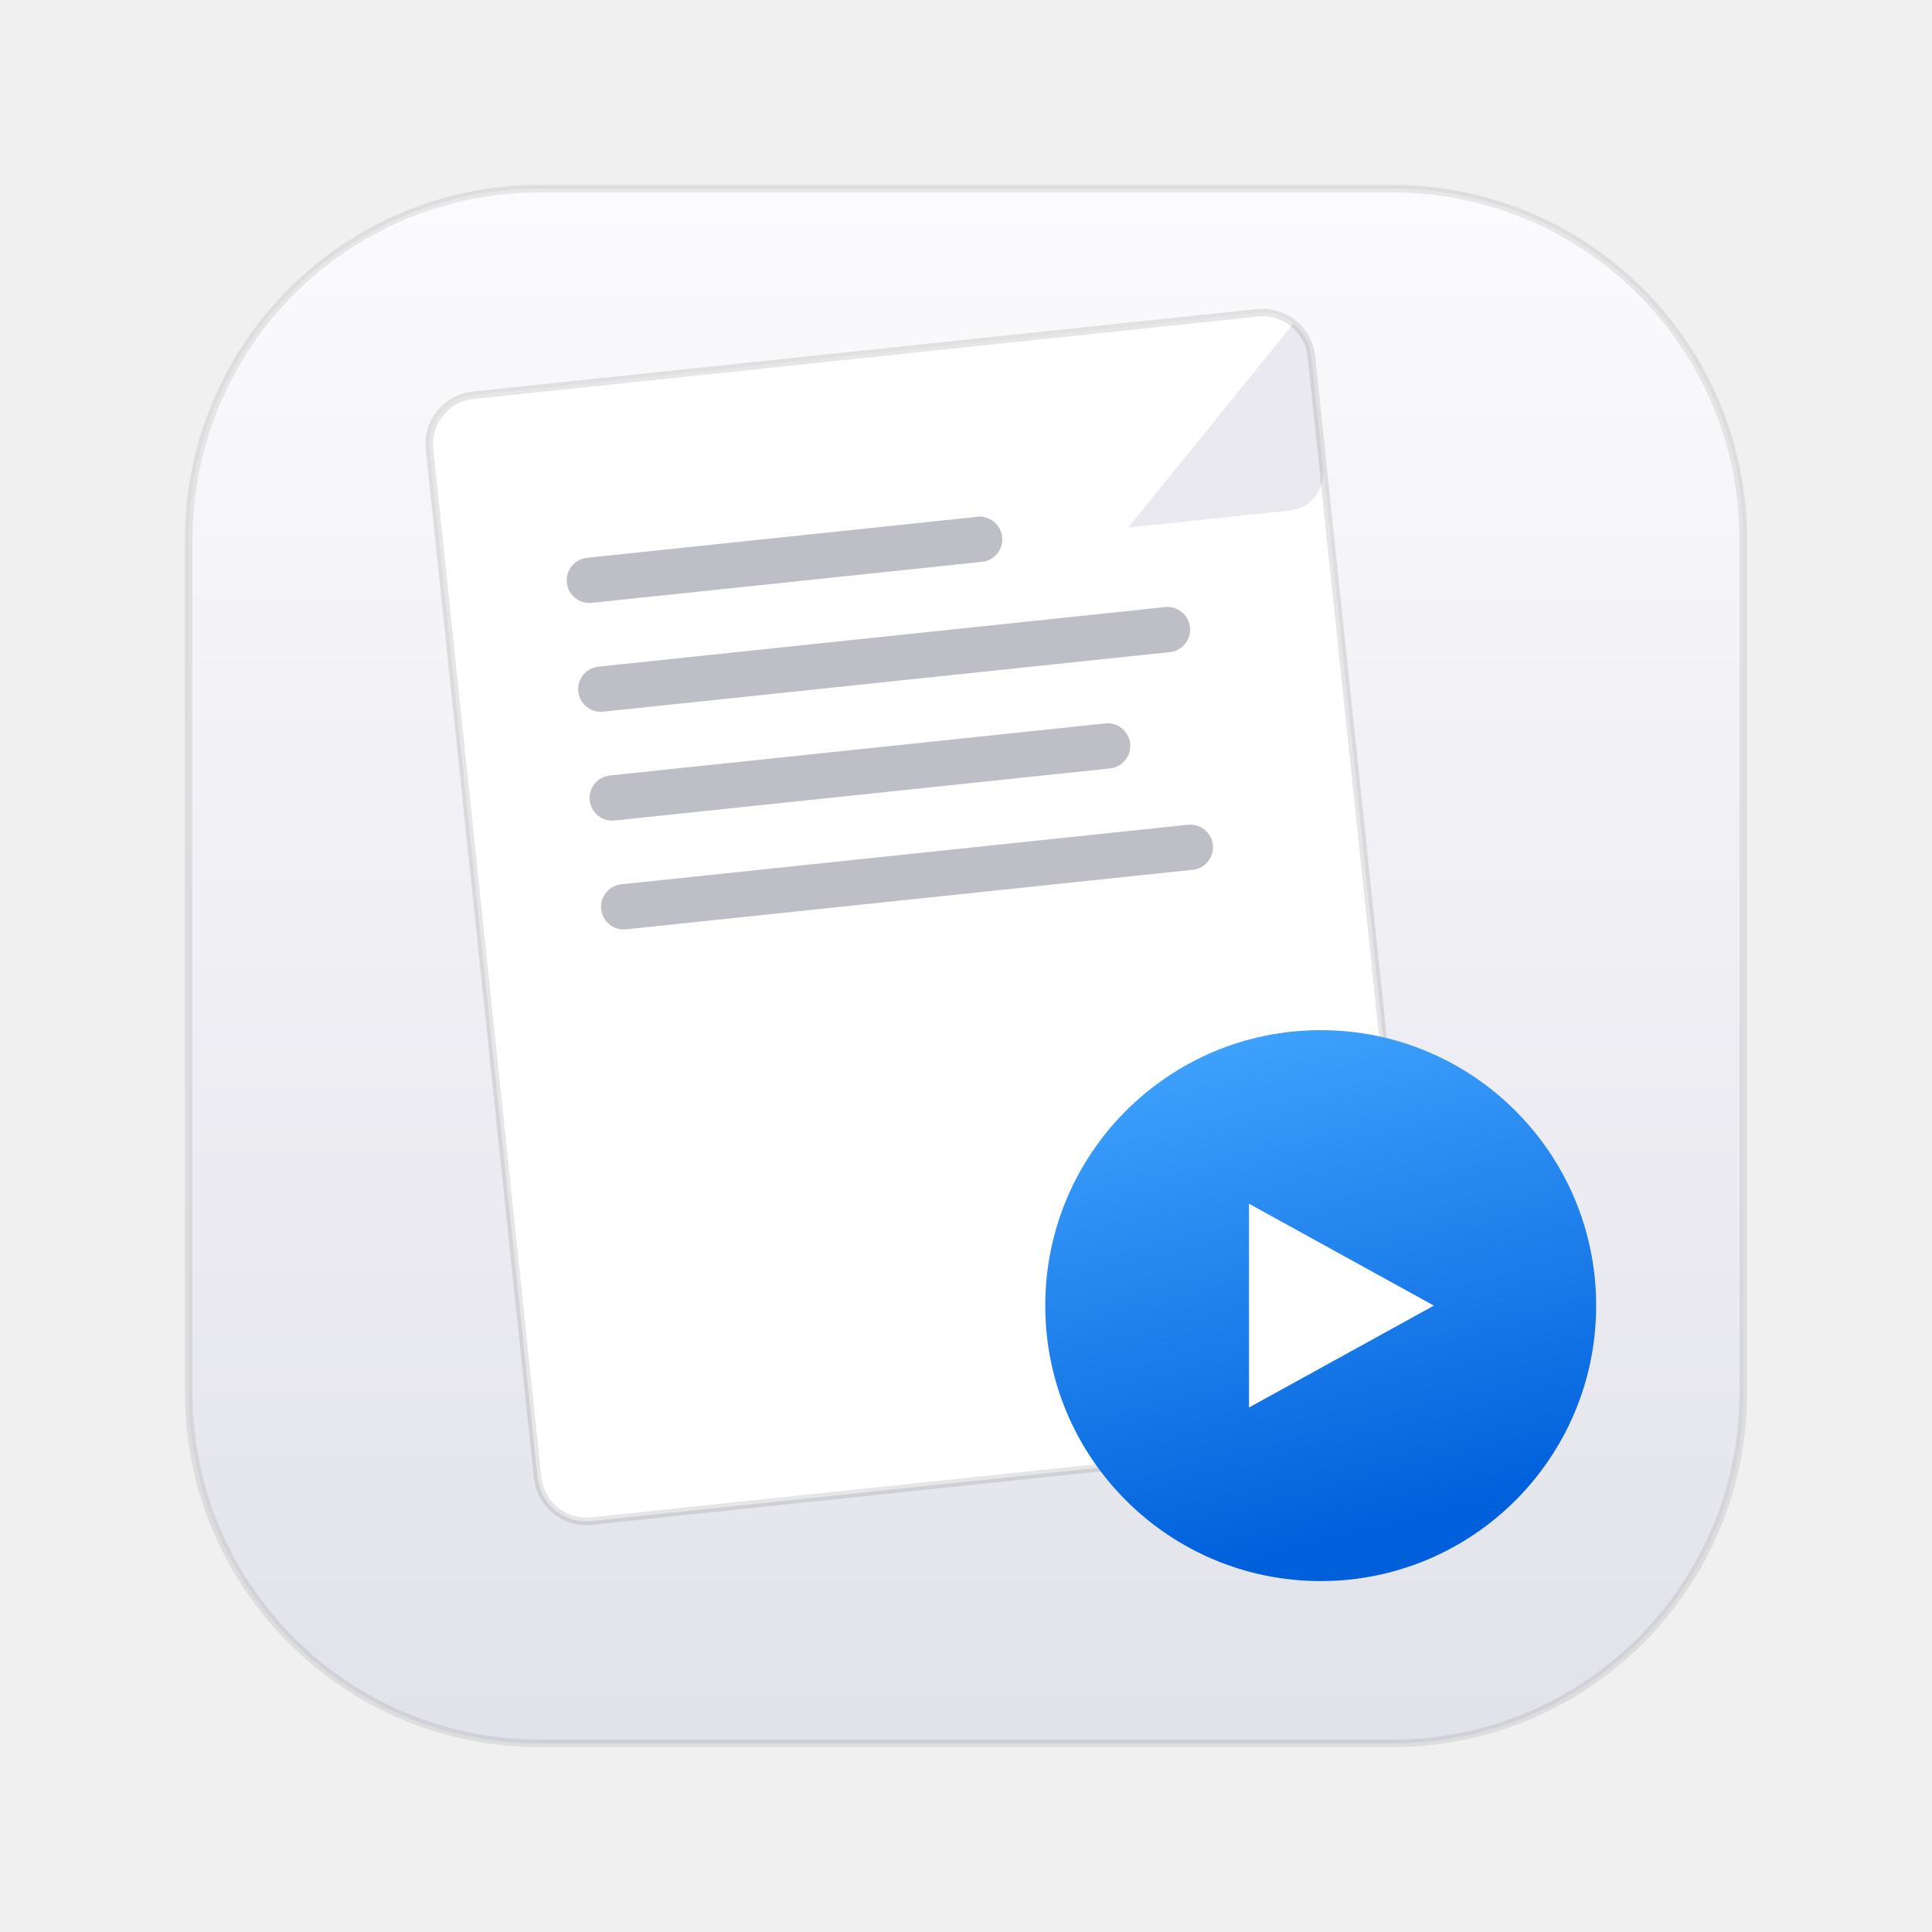
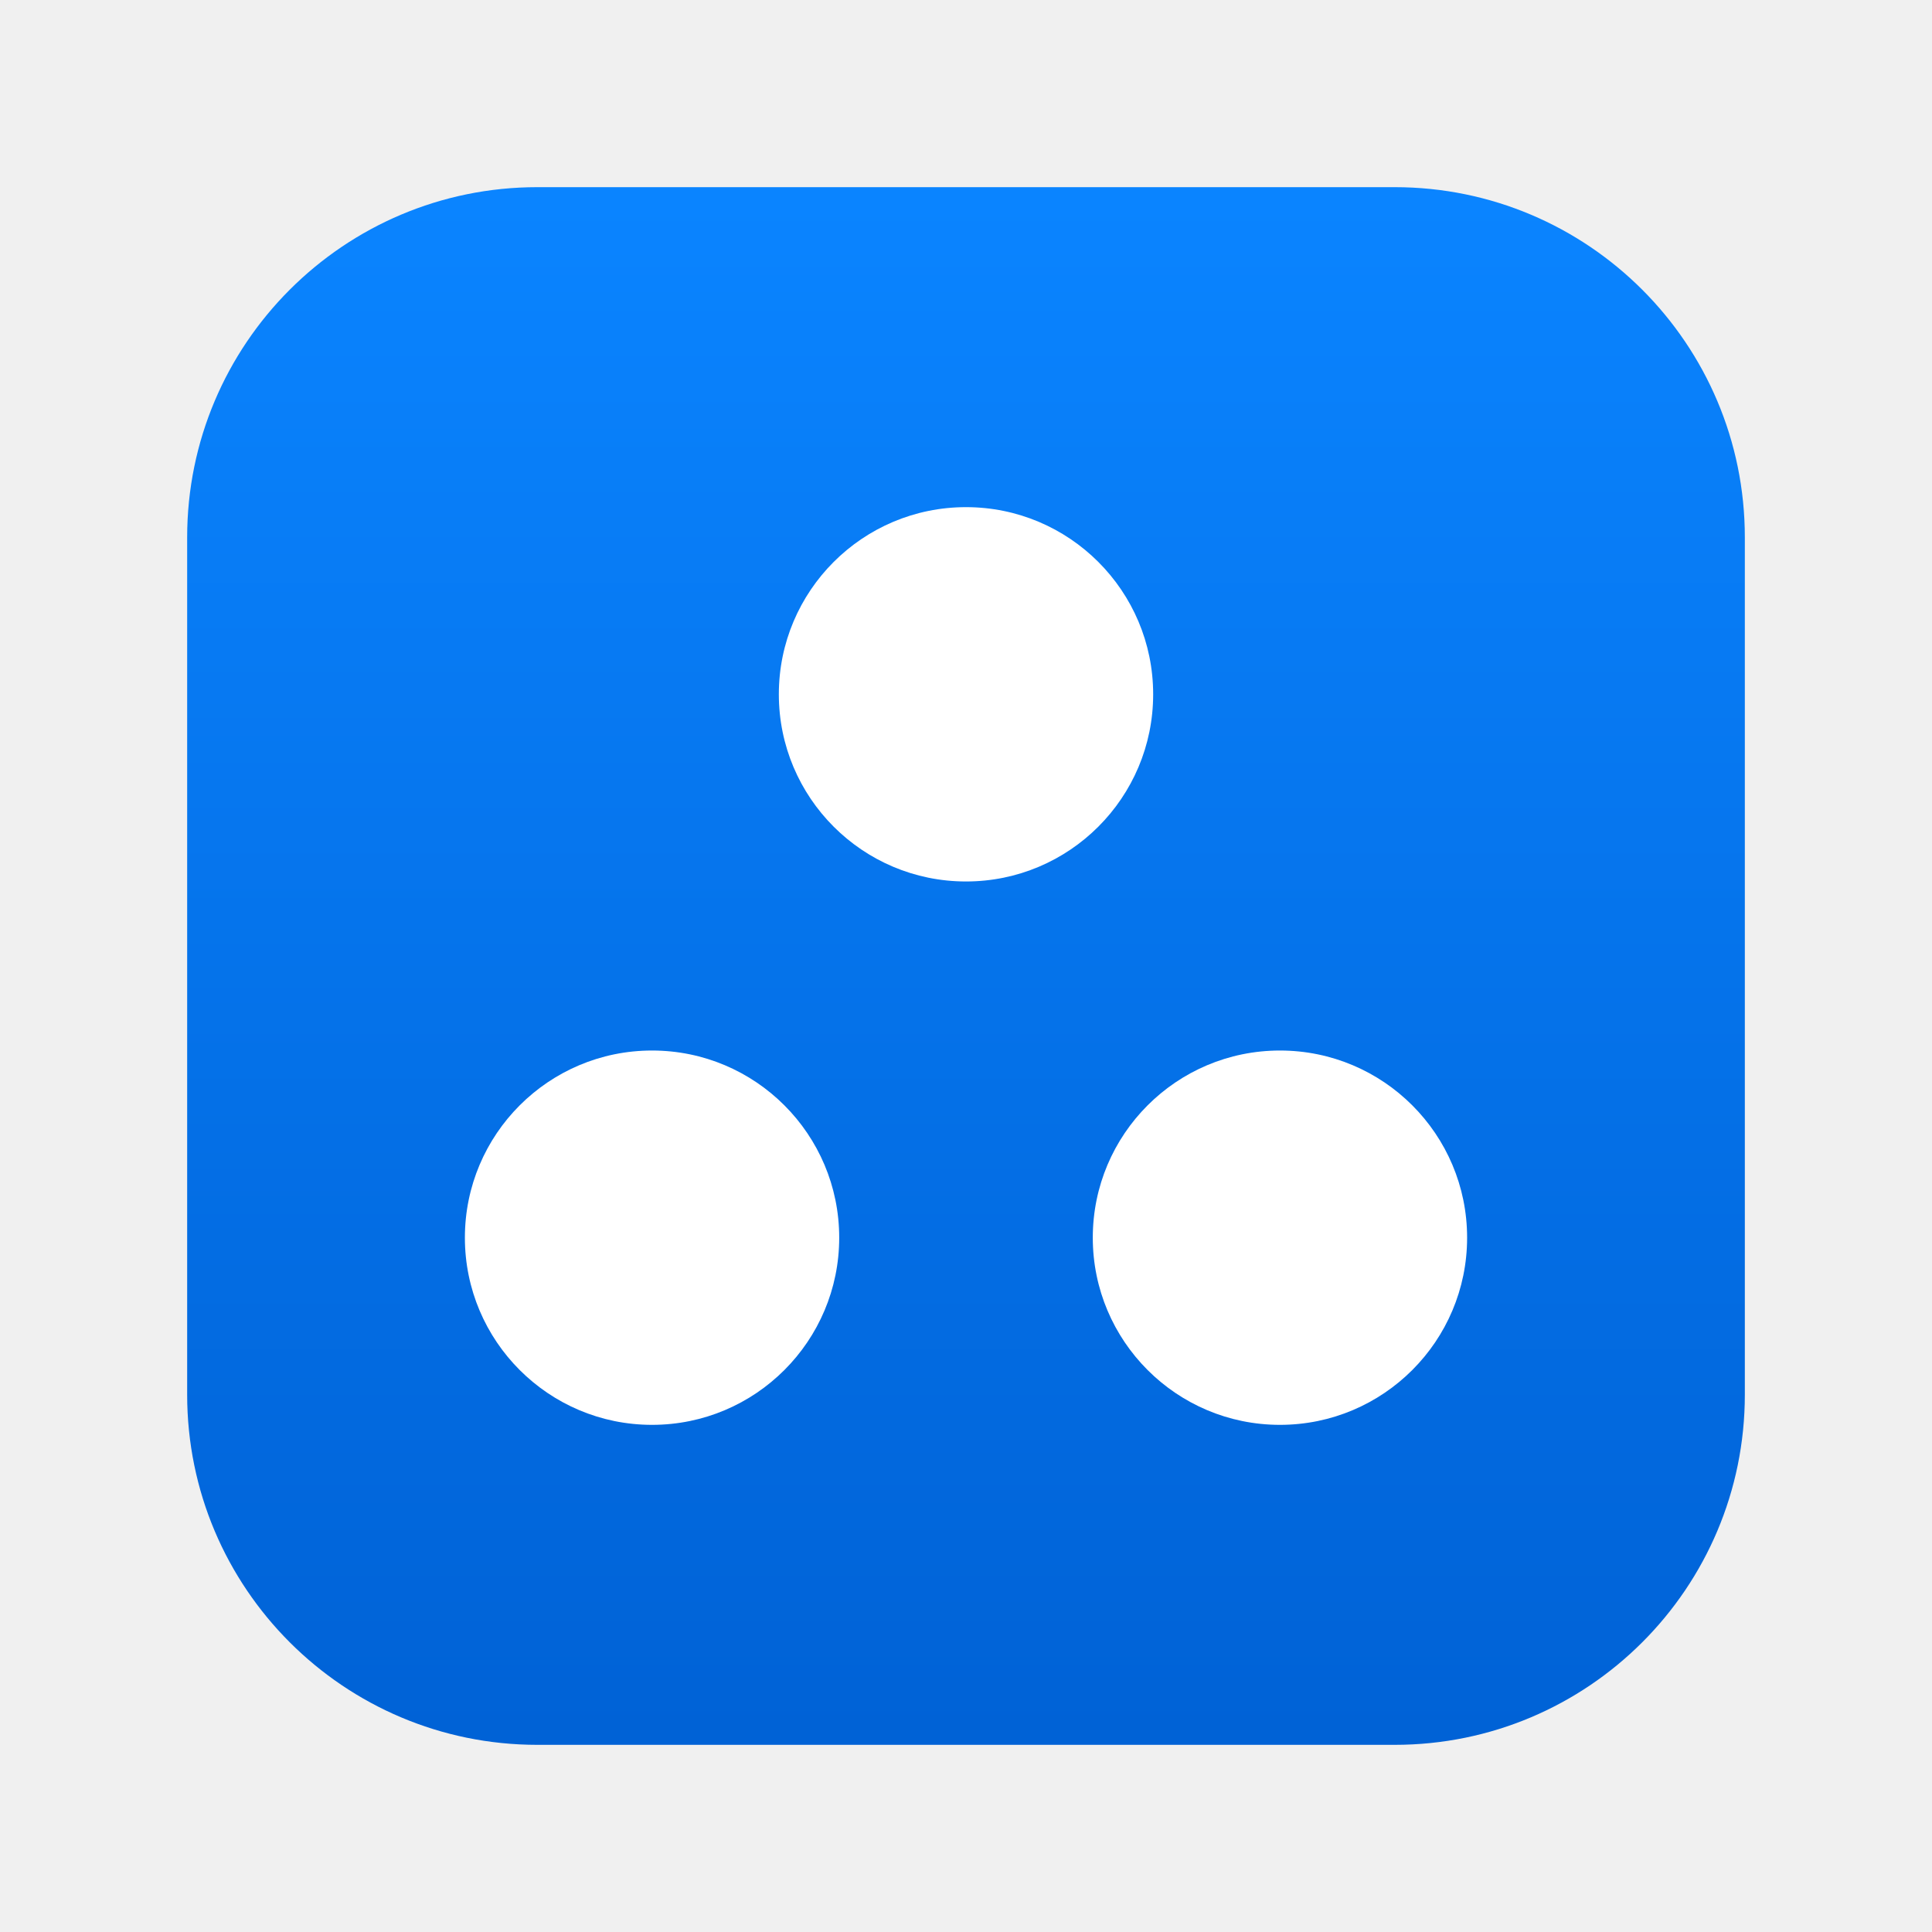
- <svg xmlns="http://www.w3.org/2000/svg" width="1024" height="1024" viewBox="0 0 1024 1024">
+ <svg xmlns="http://www.w3.org/2000/svg" width="32" height="32" viewBox="0 0 32 32">
  <defs>
-     <linearGradient id="tileS" x1="0" y1="0" x2="0" y2="1">
-       <stop offset="0" stop-color="#FBFBFD" />
-       <stop offset="1" stop-color="#E2E2EA" />
+     <linearGradient id="tile" x1="0" y1="0" x2="0" y2="1">
+       <stop offset="0" stop-color="#0A84FF" />
+       <stop offset="1" stop-color="#0062D6" />
    </linearGradient>
-     <linearGradient id="blueS" x1="0" y1="0" x2="0.25" y2="1">
-       <stop offset="0" stop-color="#45A8FF" />
-       <stop offset="1" stop-color="#0060DC" />
-     </linearGradient>
-     <clipPath id="tileClipS">
-       <rect x="100" y="100" width="824" height="824" rx="186" />
-     </clipPath>
-     <clipPath id="pageClipS">
-       <rect x="-235" y="-300" width="470" height="600" rx="26" />
-     </clipPath>
  </defs>
-   <rect x="100" y="100" width="824" height="824" rx="186" fill="url(#tileS)" />
-   <rect x="100" y="100" width="824" height="824" rx="186" fill="none" stroke="#000000" stroke-opacity="0.08" stroke-width="4" />
-   <g clip-path="url(#tileClipS)">
-     <g transform="translate(490,486) rotate(-6)">
-       <rect x="-235" y="-300" width="470" height="600" rx="26" fill="#FFFFFF" />
-       <g clip-path="url(#pageClipS)">
-         <path d="M 235 -300 L 235 -214 A 20 20 0 0 1 215 -194 L 129 -194 Z" fill="#E9E9EF" />
-         <g fill="#BEBEC6">
-           <rect x="-170" y="-208" width="232" height="24" rx="12" />
-           <rect x="-170" y="-150" width="326" height="24" rx="12" />
-           <rect x="-170" y="-92" width="288" height="24" rx="12" />
-           <rect x="-170" y="-34" width="326" height="24" rx="12" />
-         </g>
-       </g>
-       <rect x="-235" y="-300" width="470" height="600" rx="26" fill="none" stroke="#000000" stroke-opacity="0.10" stroke-width="4" />
-     </g>
-     <g transform="translate(700,692)">
-       <circle r="146" fill="url(#blueS)" />
-       <path d="M -38 -54 L 60 0 L -38 54 Z" fill="#FFFFFF" />
-     </g>
+   <rect x="3.1" y="3.1" width="25.8" height="25.8" rx="5.8" fill="url(#tile)" />
+   <g fill="#FFFFFF">
+     <circle cx="16" cy="11.5" r="3.1" />
+     <circle cx="10.8" cy="20.5" r="3.1" />
+     <circle cx="21.2" cy="20.5" r="3.1" />
  </g>
</svg>
